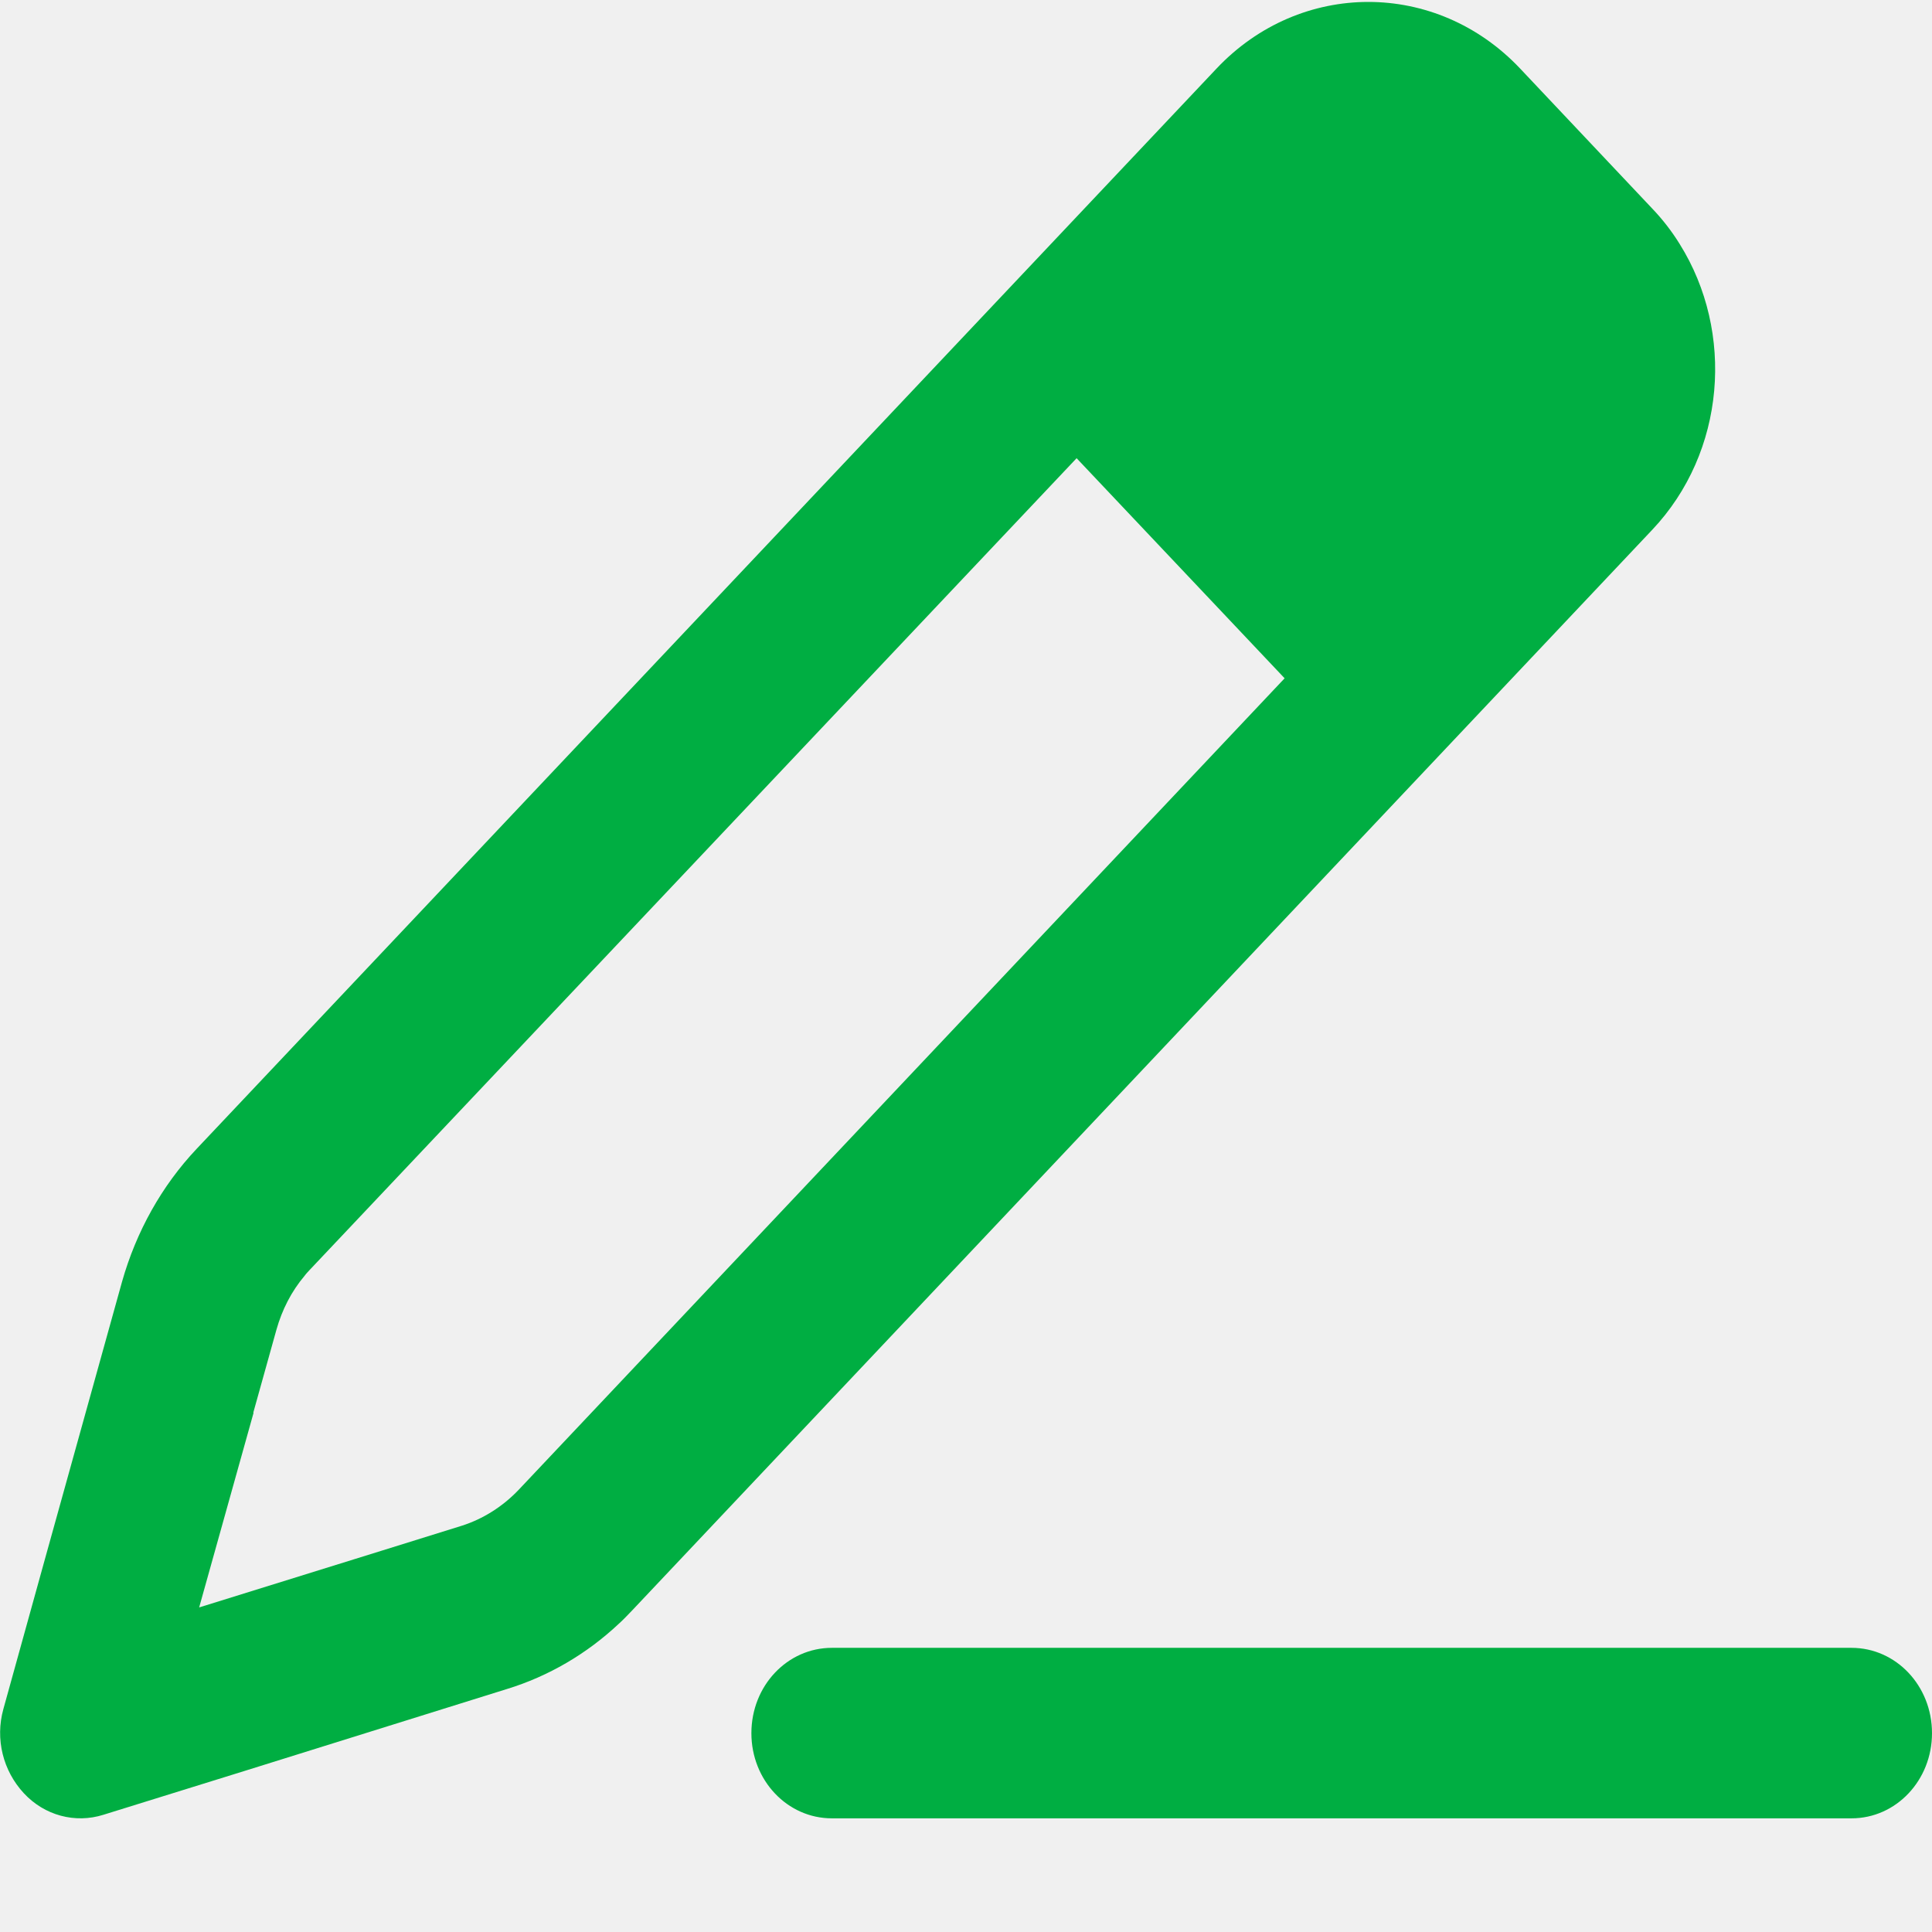
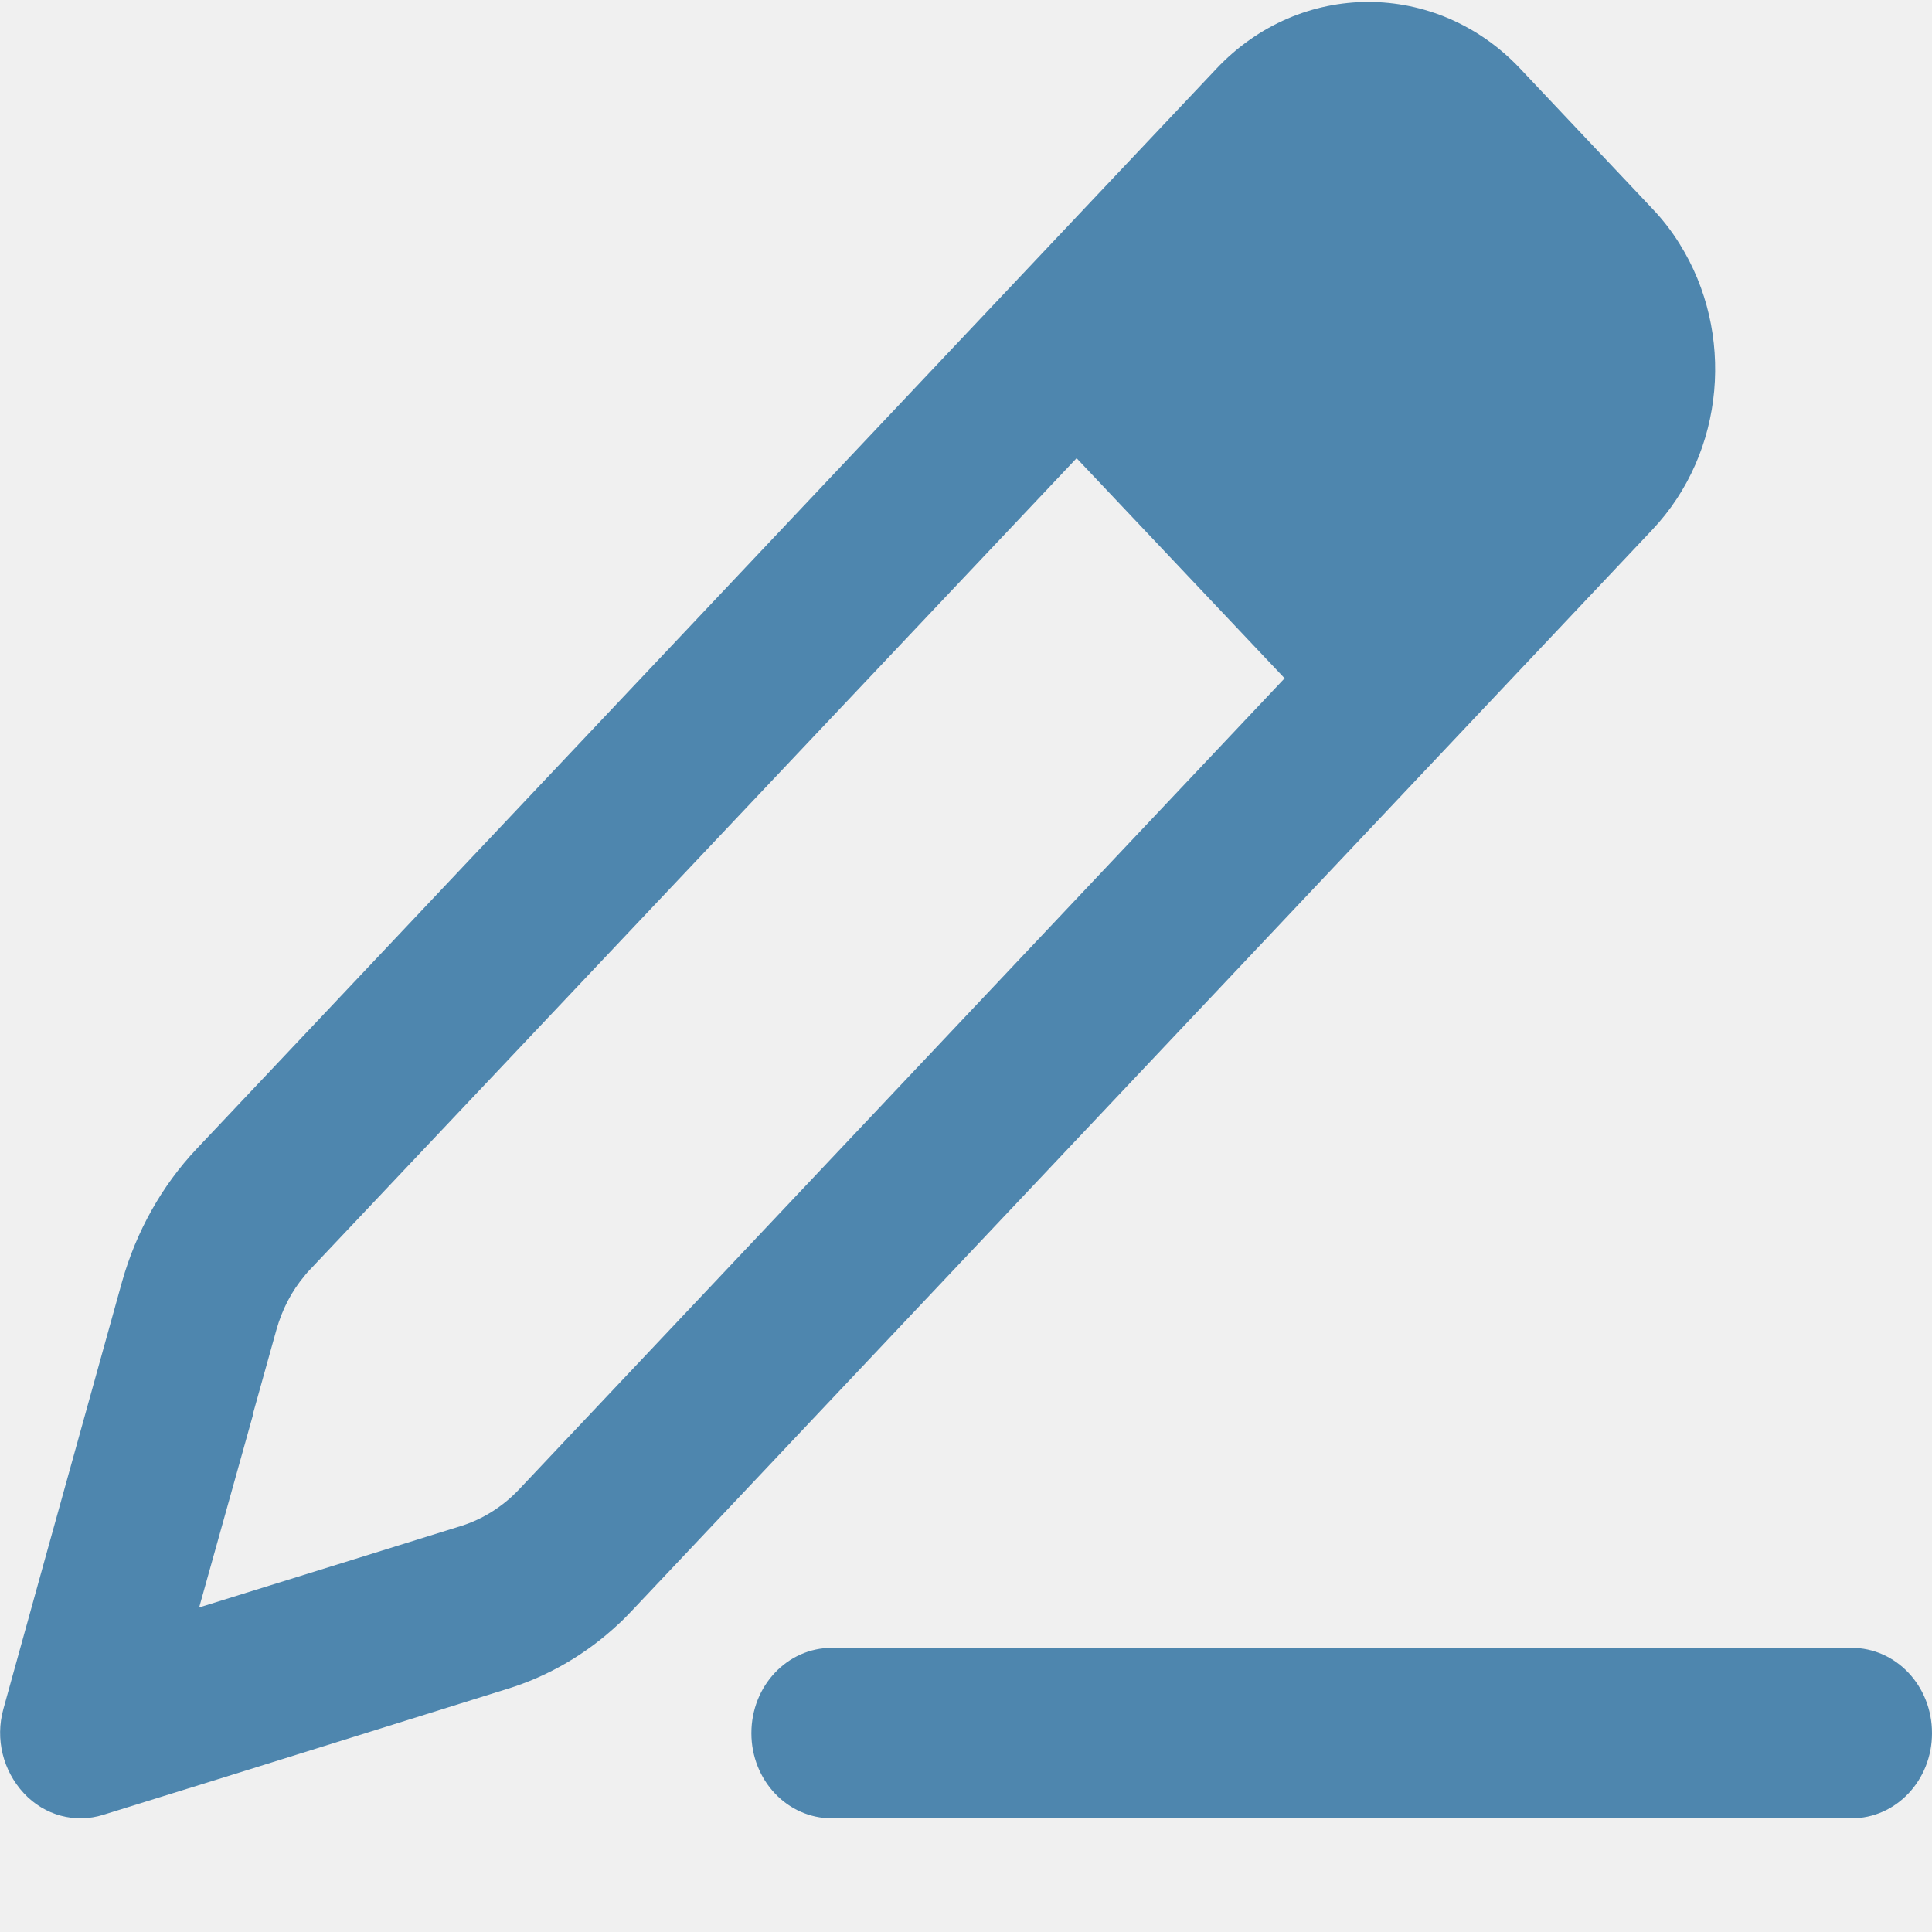
<svg xmlns="http://www.w3.org/2000/svg" width="12" height="12" viewBox="0 0 12 12" fill="none">
  <g clip-path="url(#clip0_1735_5286)">
-     <path d="M0.279 9.684L0.758 7.961C0.846 7.65 1.004 7.366 1.221 7.136L7.556 0.426C8.077 -0.126 8.921 -0.126 9.442 0.426L10.262 1.295C10.327 1.363 10.385 1.438 10.433 1.516C10.775 2.063 10.719 2.808 10.262 3.291L3.927 10.002C3.9 10.03 3.873 10.059 3.844 10.085C3.644 10.273 3.406 10.412 3.148 10.491L1.521 10.999L0.642 11.272C0.467 11.327 0.277 11.277 0.148 11.138C0.019 10.999 -0.031 10.802 0.021 10.615L0.279 9.684ZM1.575 8.775L1.237 9.984L2.379 9.629L2.867 9.477C3 9.435 3.123 9.357 3.221 9.254L7.979 4.213L6.687 2.846L1.927 7.884C1.915 7.897 1.902 7.91 1.892 7.924C1.81 8.021 1.752 8.135 1.717 8.259L1.573 8.775H1.575ZM5.167 10.235H11.5C11.777 10.235 12 10.471 12 10.765C12 11.058 11.777 11.294 11.5 11.294H5.167C4.89 11.294 4.667 11.058 4.667 10.765C4.667 10.471 4.89 10.235 5.167 10.235Z" fill="#00AE42" />
+     <path d="M0.279 9.684L0.758 7.961C0.846 7.65 1.004 7.366 1.221 7.136L7.556 0.426C8.077 -0.126 8.921 -0.126 9.442 0.426L10.262 1.295C10.327 1.363 10.385 1.438 10.433 1.516C10.775 2.063 10.719 2.808 10.262 3.291L3.927 10.002C3.9 10.03 3.873 10.059 3.844 10.085C3.644 10.273 3.406 10.412 3.148 10.491L1.521 10.999L0.642 11.272C0.467 11.327 0.277 11.277 0.148 11.138C0.019 10.999 -0.031 10.802 0.021 10.615L0.279 9.684ZM1.575 8.775L1.237 9.984L2.379 9.629L2.867 9.477C3 9.435 3.123 9.357 3.221 9.254L7.979 4.213L6.687 2.846L1.927 7.884C1.915 7.897 1.902 7.91 1.892 7.924C1.81 8.021 1.752 8.135 1.717 8.259L1.573 8.775H1.575ZM5.167 10.235H11.5C11.777 10.235 12 10.471 12 10.765C12 11.058 11.777 11.294 11.5 11.294H5.167C4.89 11.294 4.667 11.058 4.667 10.765C4.667 10.471 4.89 10.235 5.167 10.235Z" fill="#4E86AE" />
  </g>
  <defs>
    <clipPath id="clip0_1735_5286">
      <rect width="12" height="11.294" fill="white" />
    </clipPath>
  </defs>
</svg>
